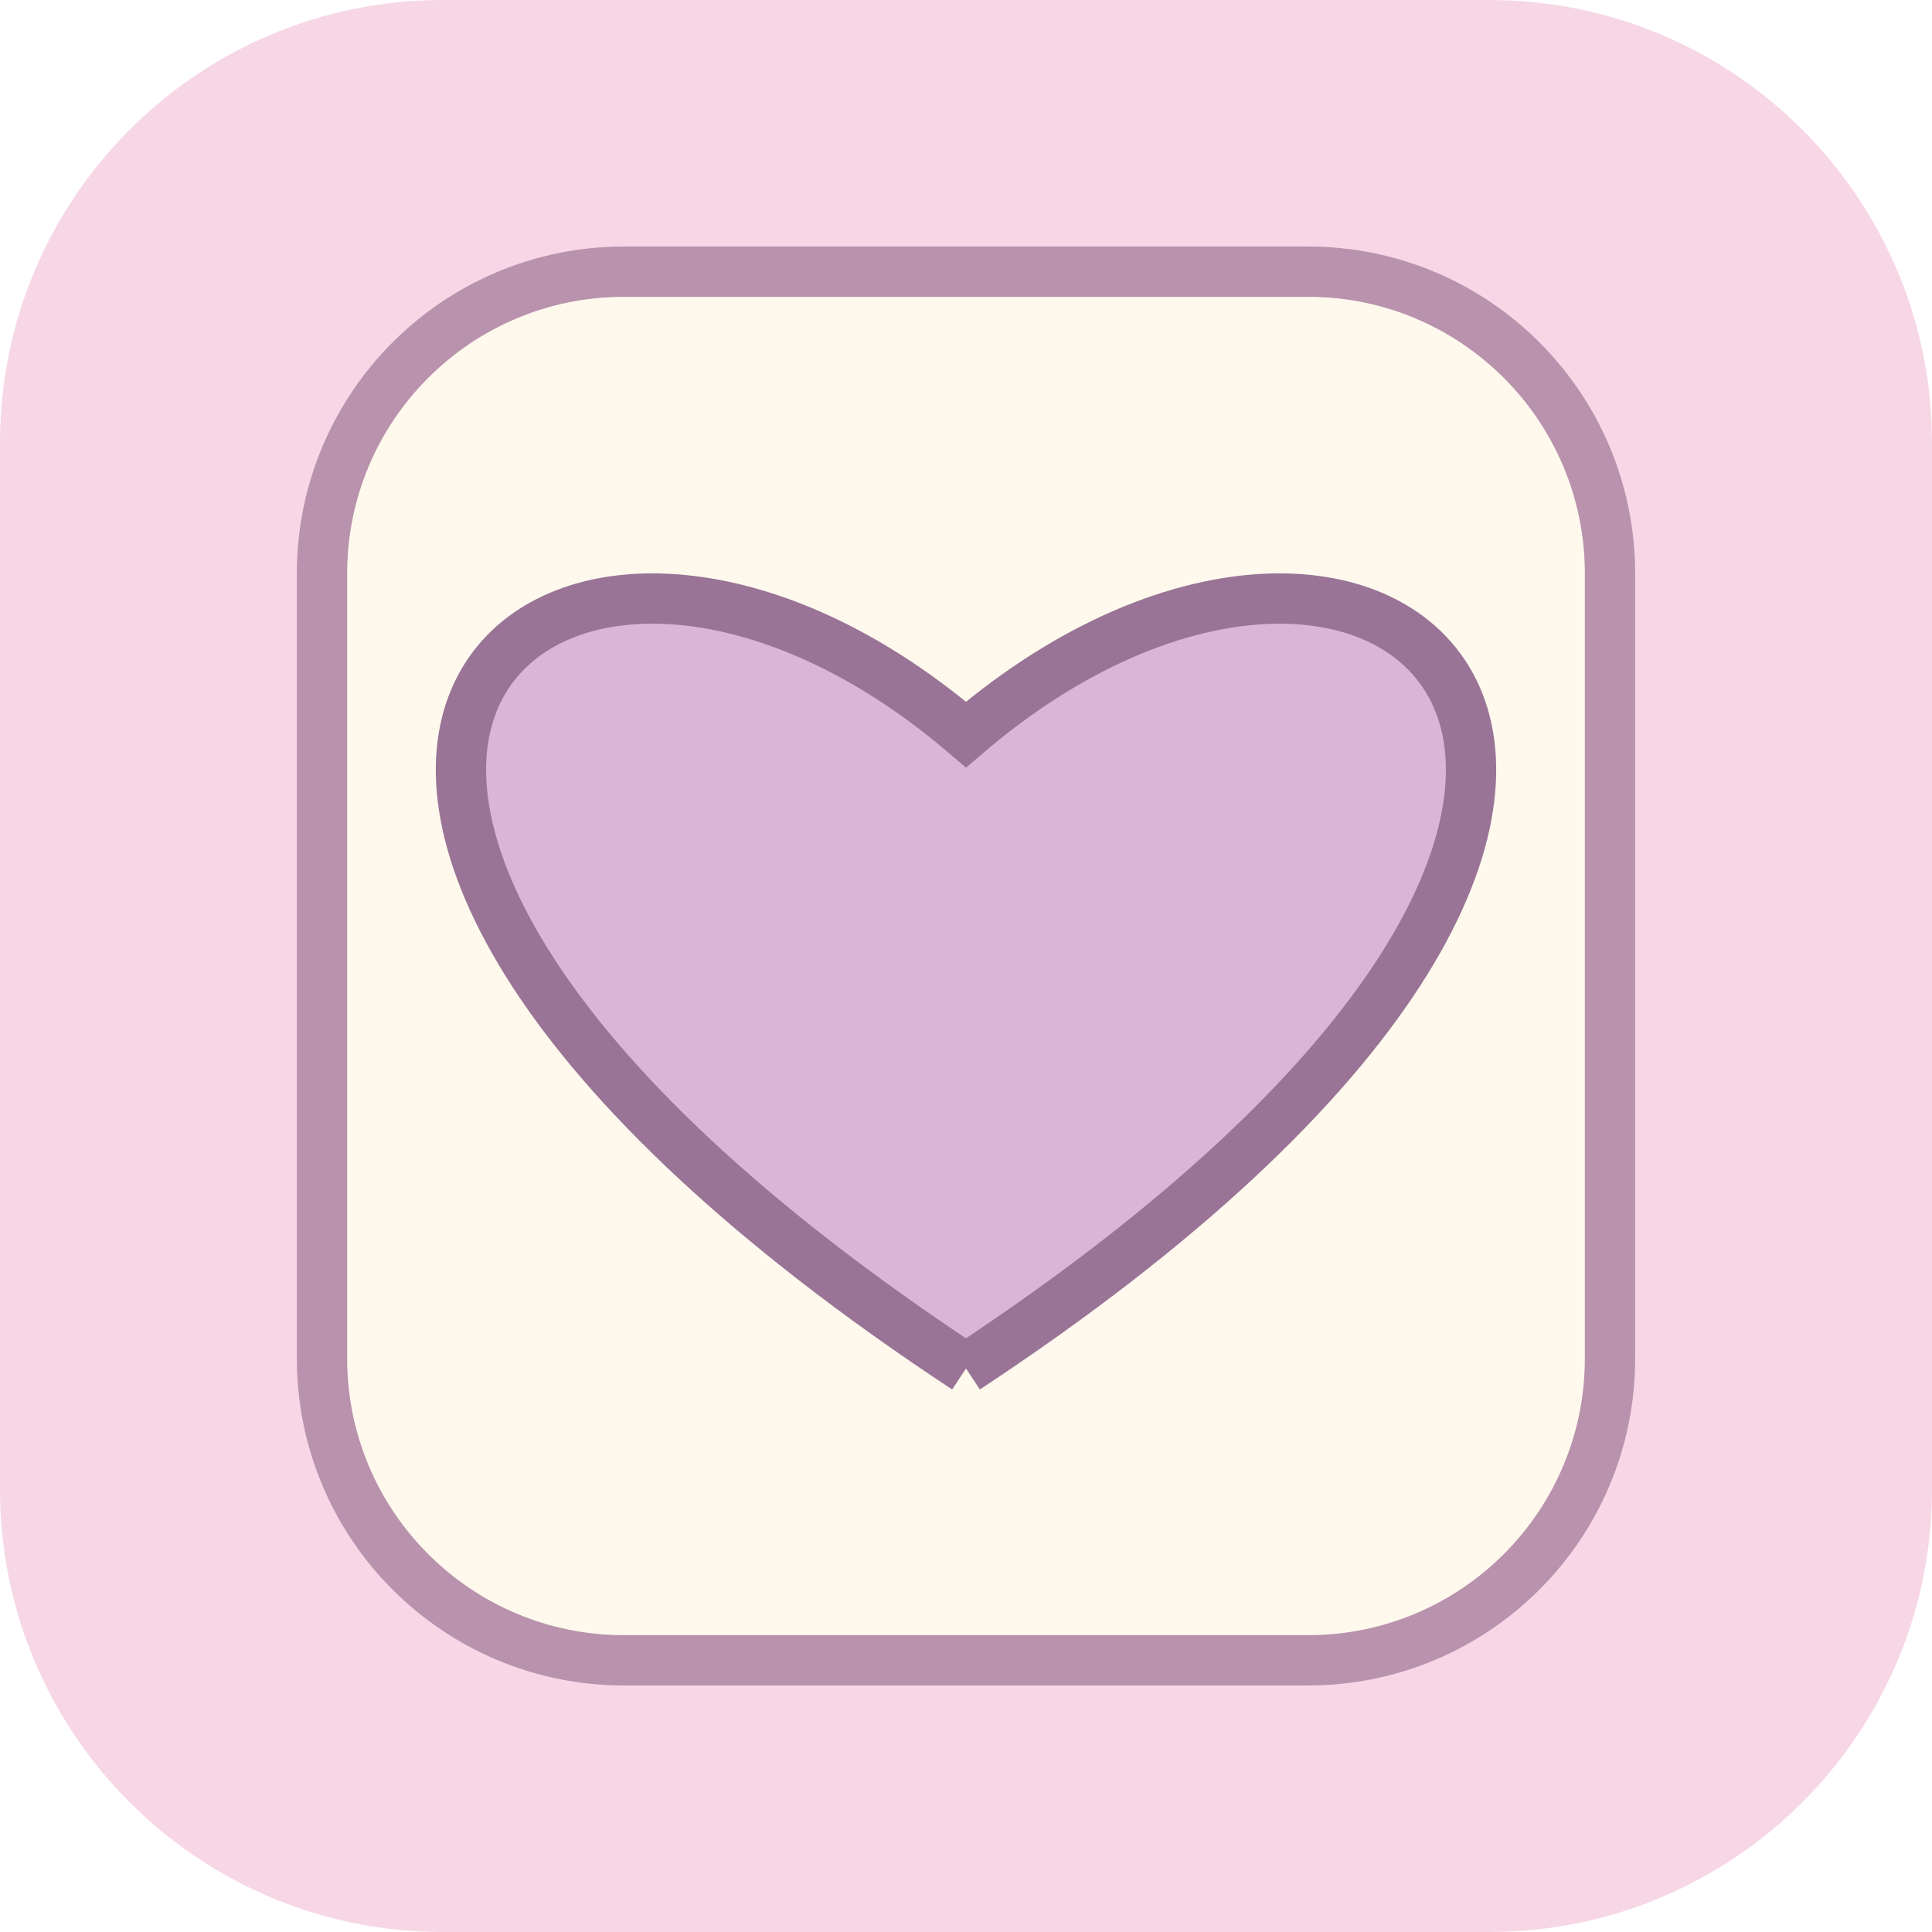
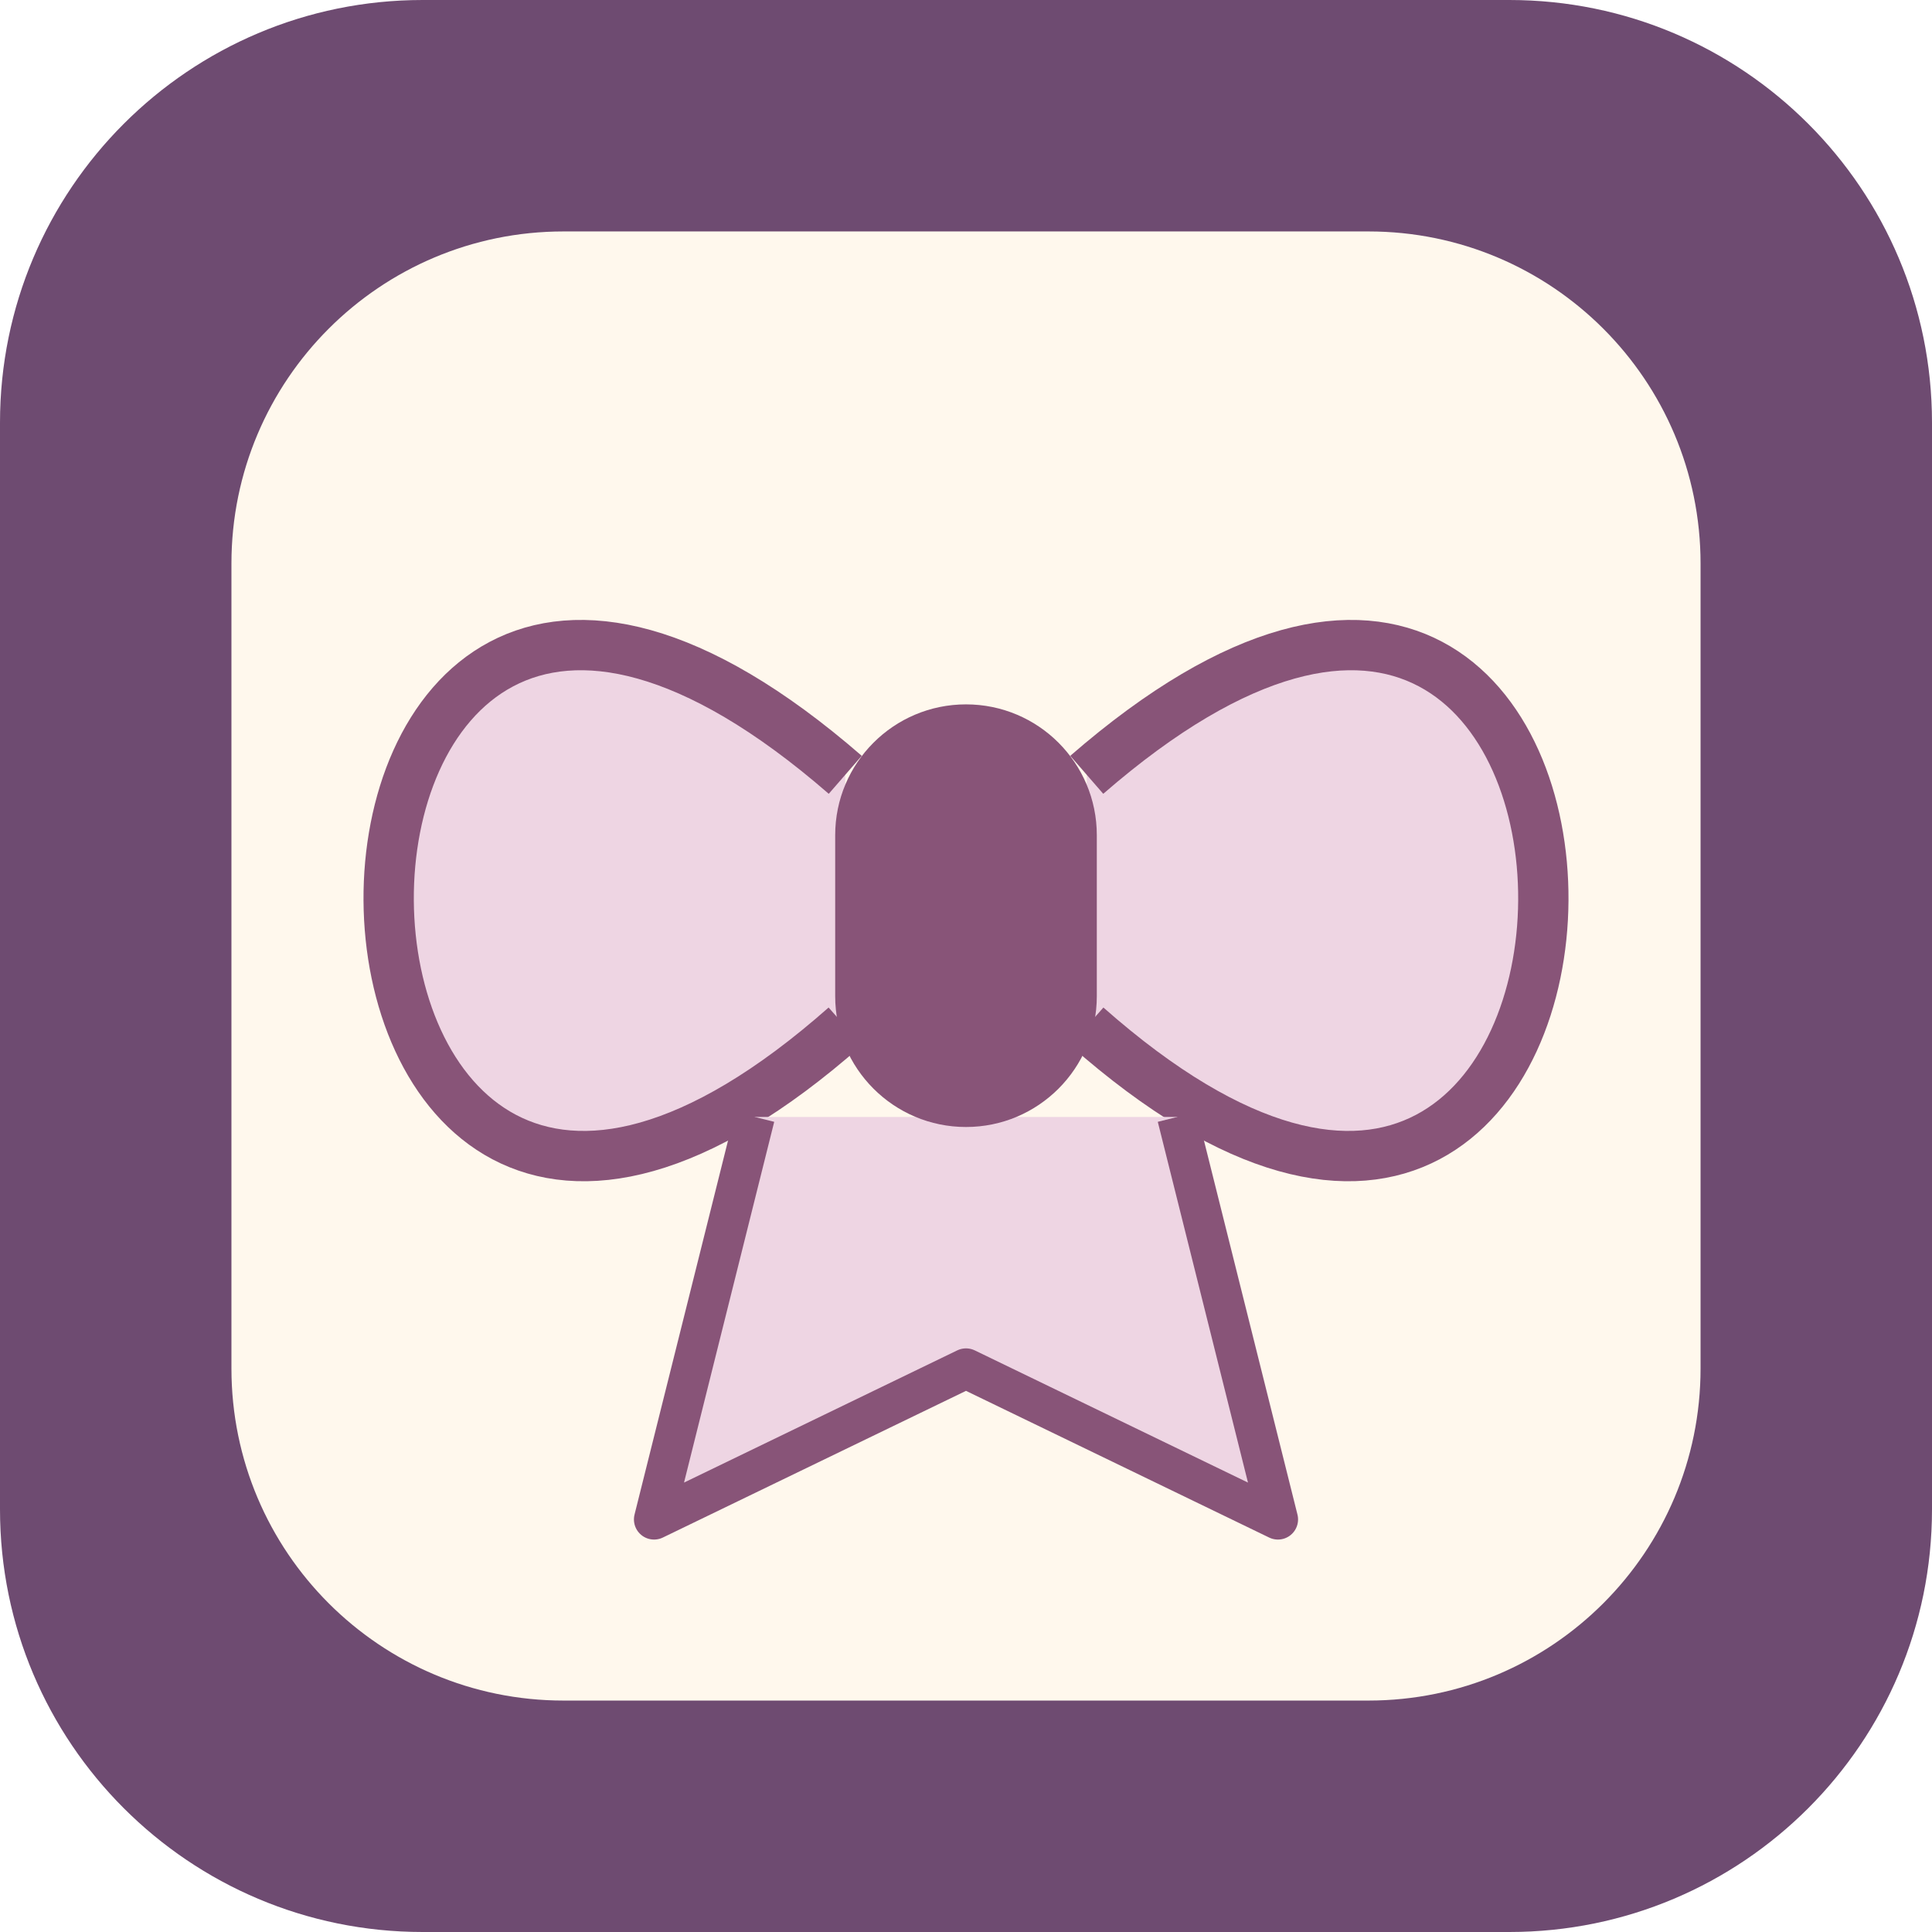
<svg xmlns="http://www.w3.org/2000/svg" viewBox="0 0 192 192">
-   <rect width="192" height="192" rx="44" fill="#f7d7e5" />
-   <rect x="32" y="27" width="128" height="138" rx="30" fill="#fff9ed" stroke="#b992ad" stroke-width="5" />
-   <path d="M96 136C8 78 54 37 96 73c42-36 88 5 0 63" fill="#d9b5d8" stroke="#997497" stroke-width="5" />
+   <rect width="192" height="192" rx="42" fill="#6e4b71" />
+   <rect x="23" y="23" width="146" height="146" rx="33" fill="#fff8ed" />
+   <path d="M84 77C23 24 24 155 84 102M108 77C169 24 168 155 108 102" fill="#eed5e3" stroke="#885478" stroke-width="5" />
+   <path d="m75 111-10 40 31-15 31 15-10-40" fill="#eed5e3" stroke="#885478" stroke-width="4" stroke-linejoin="round" />
+   <rect x="83" y="70" width="26" height="42" rx="13" fill="#885478" />
</svg>
